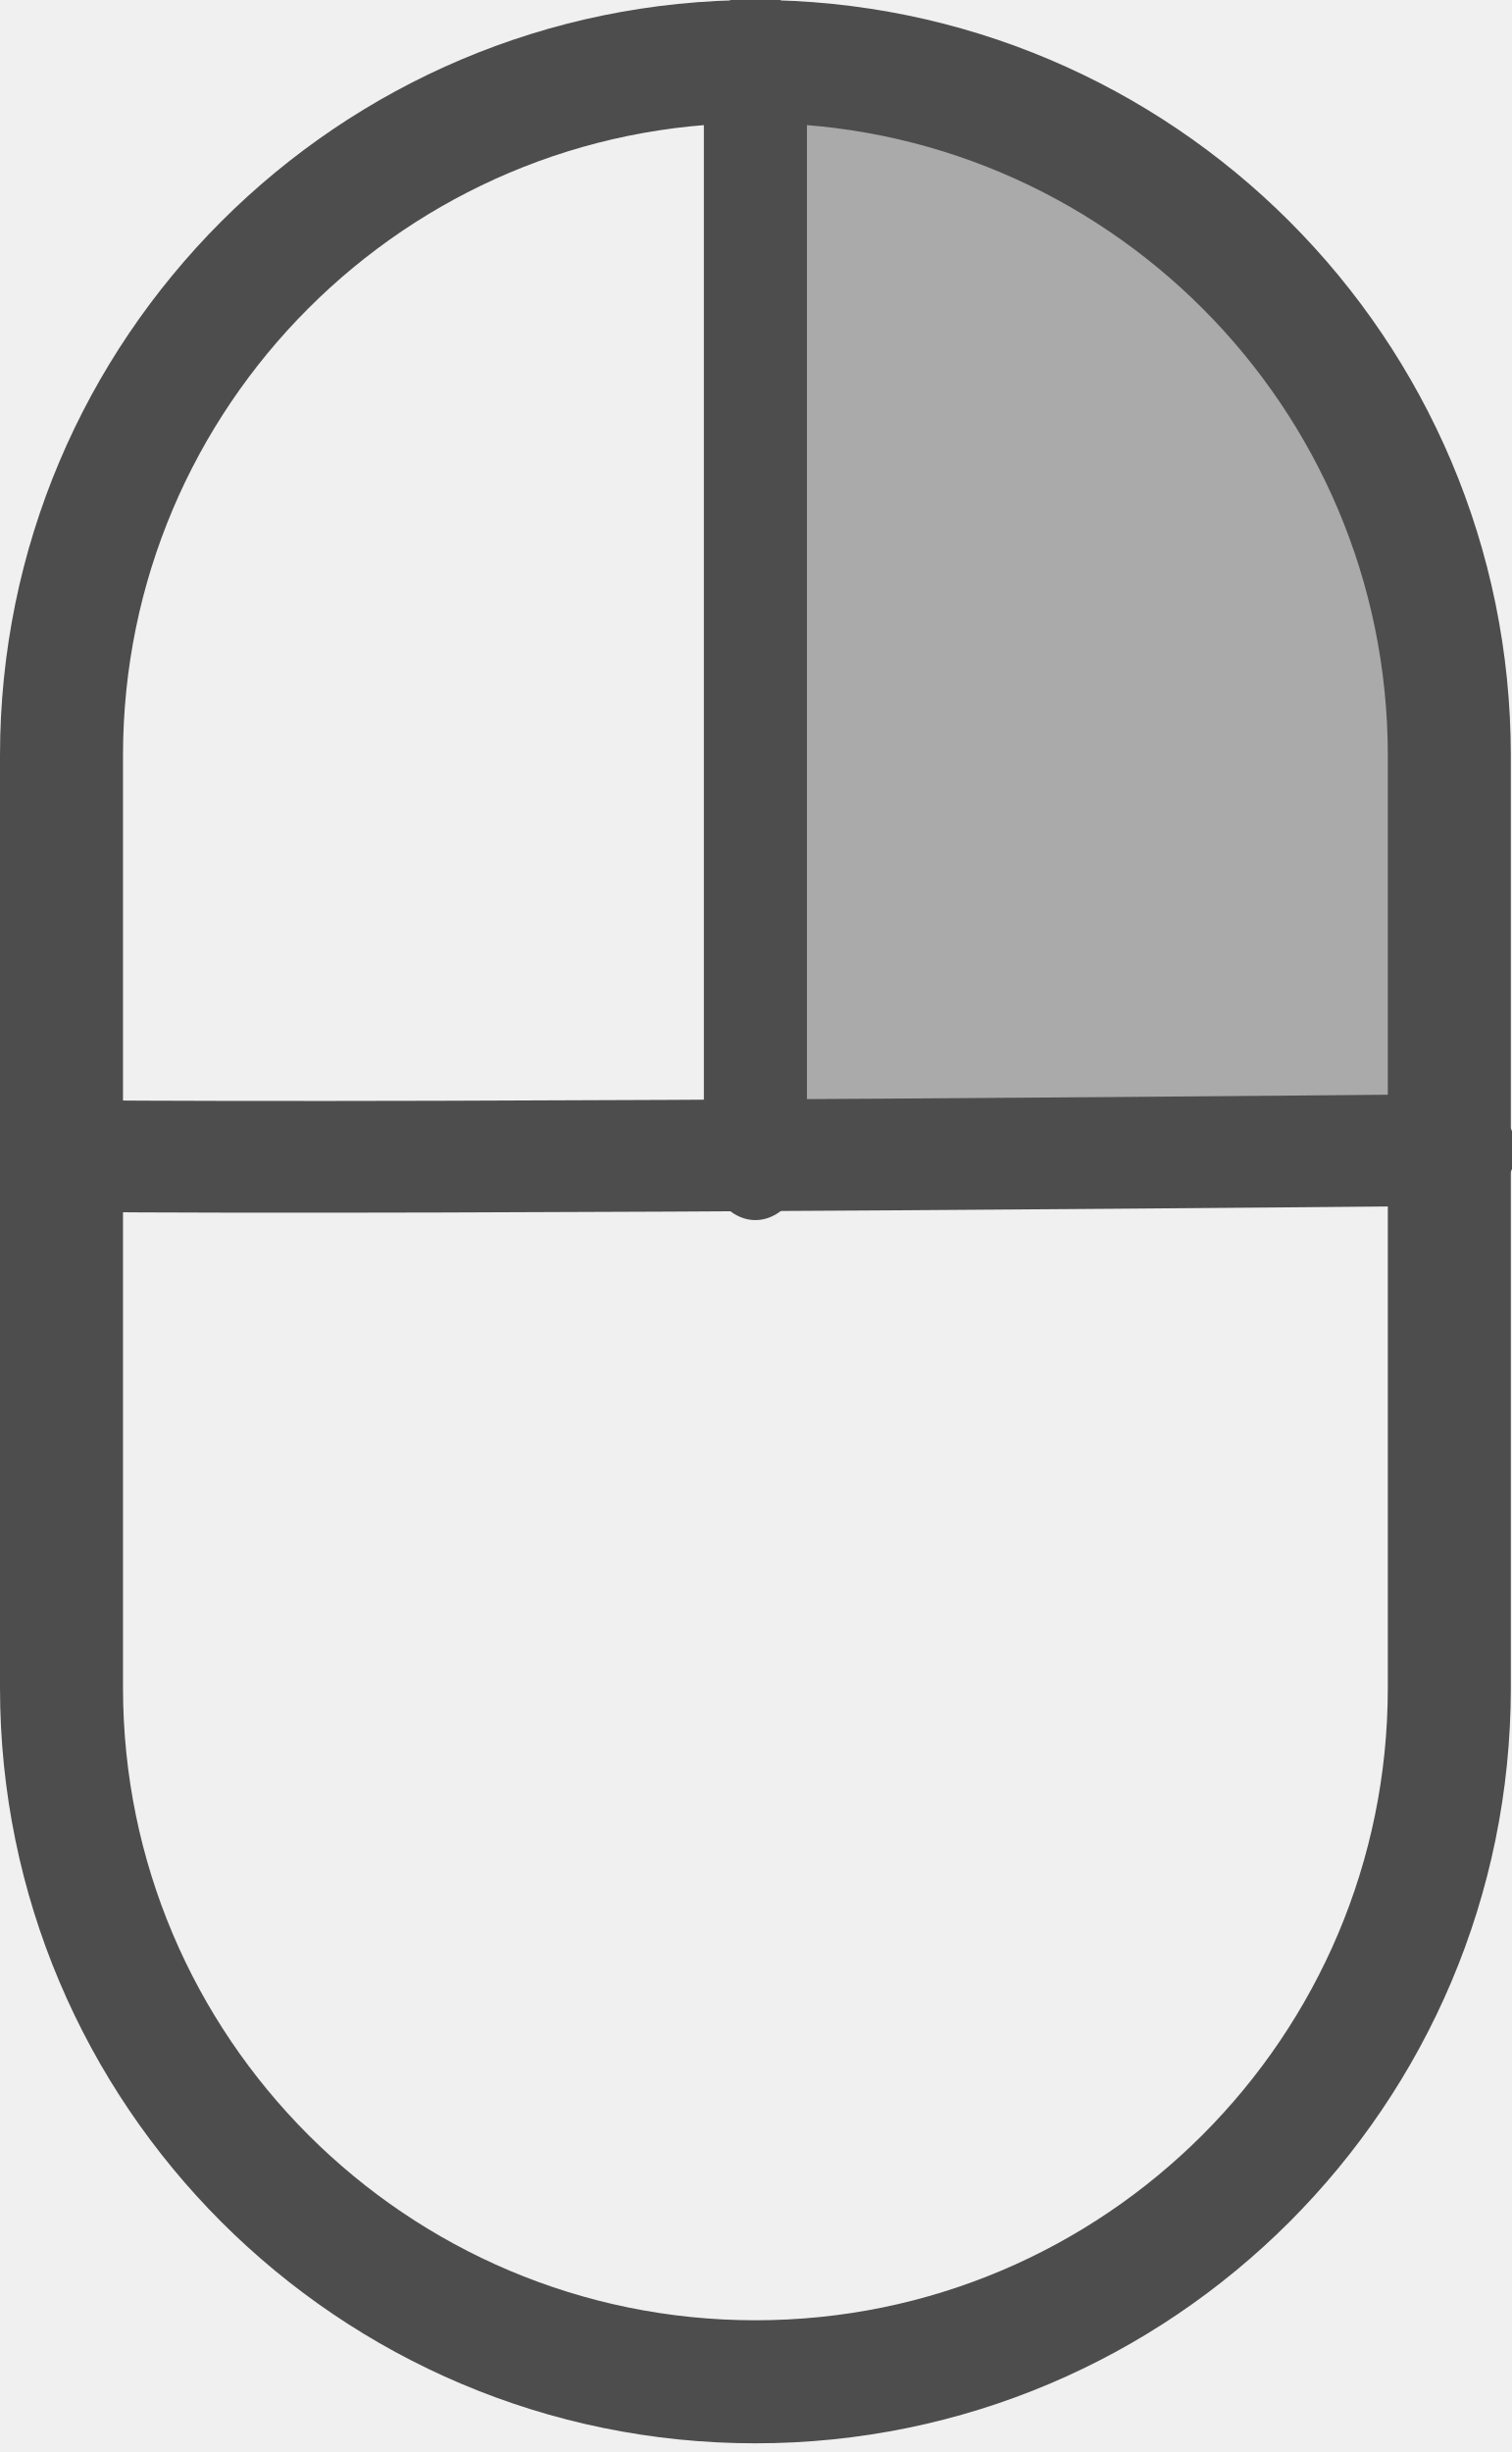
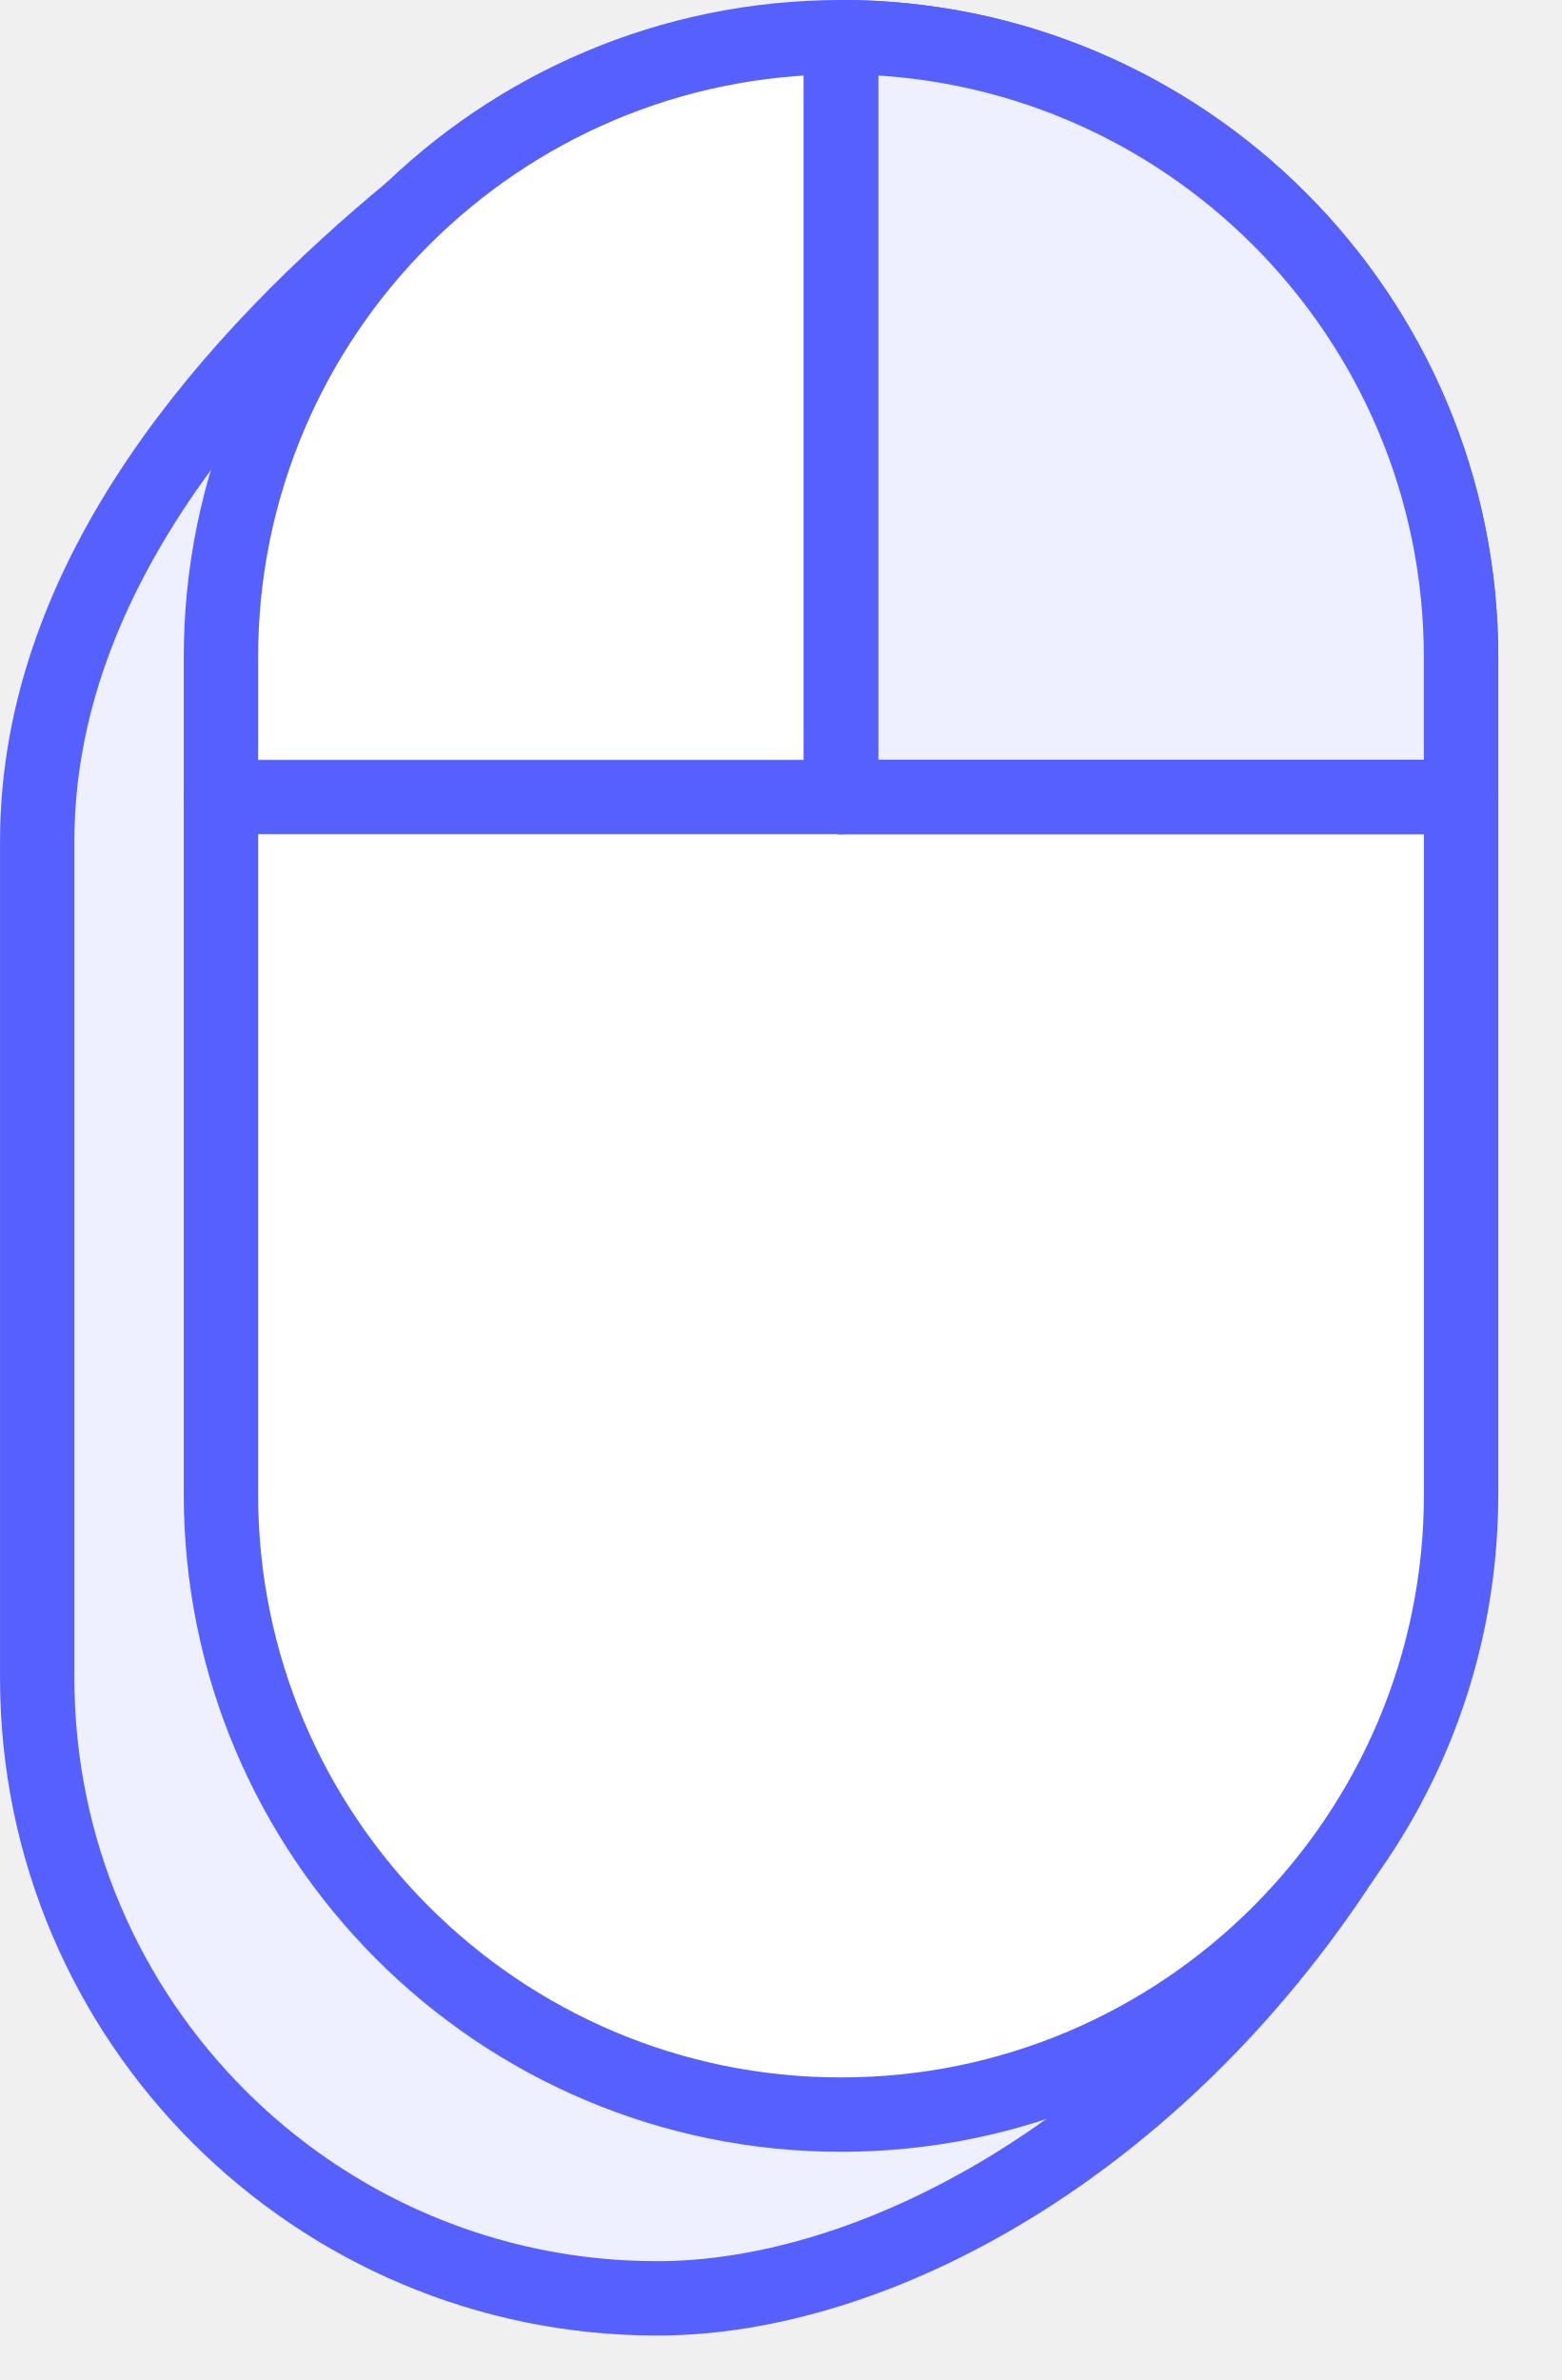
- <svg xmlns="http://www.w3.org/2000/svg" width="100%" height="100%" viewBox="0 0 172 279" version="1.1" xml:space="preserve" style="fill-rule:evenodd;clip-rule:evenodd;stroke-linecap:round;stroke-linejoin:round;stroke-miterlimit:1.5;">
-   <g transform="matrix(-1,0,0,1.359,576.989,-198.704)">
-     <path d="M491.012,151.364C441.458,154.164 406.99,176.333 412.035,241.936L491.012,242.502" style="fill:rgb(170,170,170);" />
-   </g>
-   <g transform="matrix(-1,0,0,1,366.054,-144.364)">
-     <path d="M359.054,230.341C359.054,186.752 323.666,151.364 280.077,151.364C236.489,151.364 201.1,186.752 201.1,230.341L201.1,336.399C201.1,379.988 236.489,415.376 280.077,415.376C323.666,415.376 359.054,379.988 359.054,336.399L359.054,230.341Z" style="fill:none;stroke:rgb(77,77,77);stroke-width:14px;" />
-   </g>
-   <g transform="matrix(-1.36449,0,0,1.14328,727.17,-145.743)">
-     <path d="M412.035,241.936C412.035,241.936 495.749,242.904 527.796,242.525" style="fill:none;stroke:rgb(77,77,77);stroke-width:11.12px;" />
-   </g>
-   <g transform="matrix(-1,0,0,1.359,576.989,-198.704)">
-     <path d="M491.012,242.502L491.012,151.364" style="fill:none;stroke:rgb(77,77,77);stroke-width:11.73px;" />
+ <svg xmlns="http://www.w3.org/2000/svg" width="100%" height="100%" viewBox="0 0 21 32" version="1.1" xml:space="preserve" style="fill-rule:evenodd;clip-rule:evenodd;stroke-linecap:round;stroke-linejoin:round;stroke-miterlimit:1.5;">
+   <g transform="matrix(1,0,0,1,-137.717,-134.49)">
+     <g transform="matrix(1,0,0,1,86.2764,-8.98259)">
+       <path d="M69.516,168.438C66.981,172.339 63.217,174.375 60.279,174.375C55.677,174.375 51.941,170.638 51.941,166.036L51.941,154.781C51.941,151.177 54.633,148.231 56.982,146.292" style="fill:rgb(238,239,255);stroke:rgb(86,96,255);stroke-width:1px;" />
+     </g>
+     <g transform="matrix(1,0,0,1,88.747,-11.4532)">
+       <path d="M51.941,154.781C51.941,150.179 55.677,146.443 60.279,146.443C64.882,146.443 68.618,150.179 68.618,154.781L68.618,166.036C68.618,170.638 64.882,174.375 60.279,174.375C55.677,174.375 51.941,170.638 51.941,166.036L51.941,154.781Z" style="fill:white;stroke:rgb(86,96,255);stroke-width:1px;" />
+     </g>
+     <g transform="matrix(-1,0,0,1,212.156,-49.9274)">
+       <path d="M54.792,195.134L54.792,193.255C54.792,188.653 58.528,184.917 63.13,184.917L63.13,195.134L54.792,195.134Z" style="fill:rgb(238,239,255);stroke:rgb(86,96,255);stroke-width:1px;stroke-linecap:butt;stroke-miterlimit:2;" />
+     </g>
+     <g transform="matrix(1,0,0,1,85.8966,-49.9274)">
+       <path d="M54.792,195.134L71.468,195.134" style="fill:none;stroke:rgb(86,96,255);stroke-width:1px;" />
+     </g>
+     <g transform="matrix(1,0,0,1,85.8966,-49.9274)">
+       <path d="M63.13,195.134L63.13,184.917" style="fill:none;stroke:rgb(86,96,255);stroke-width:1px;" />
+     </g>
  </g>
</svg>
